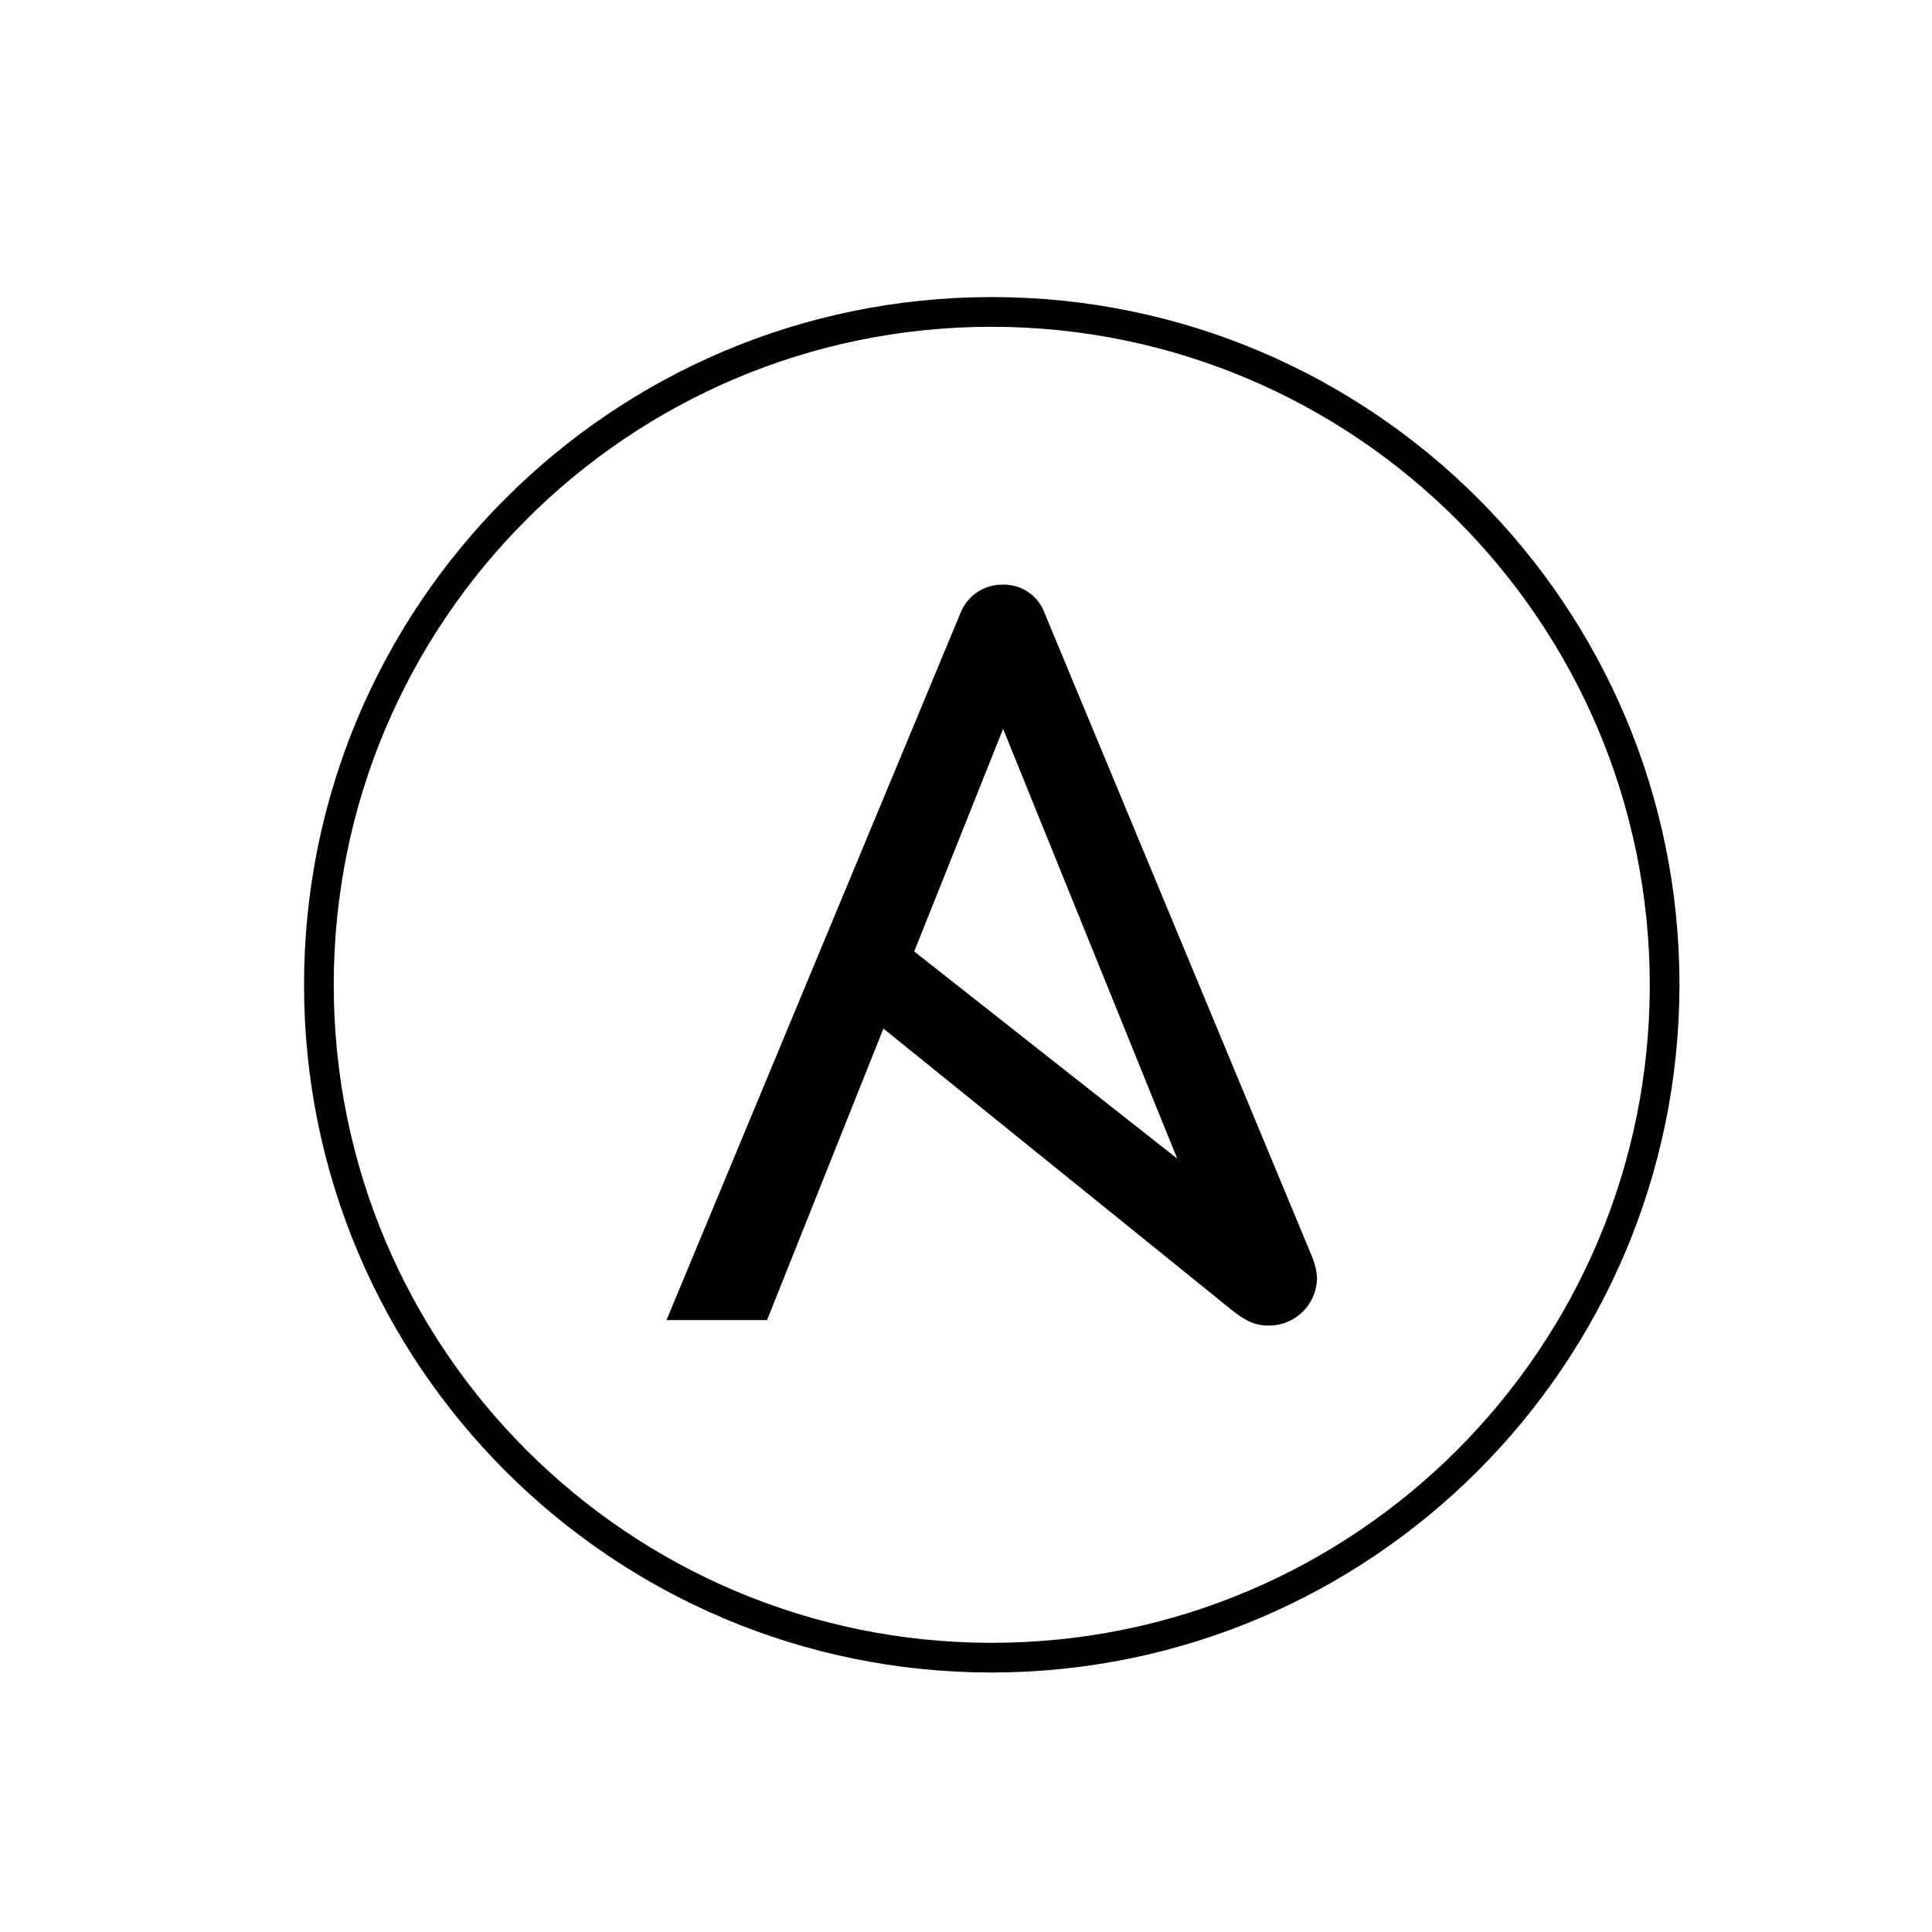
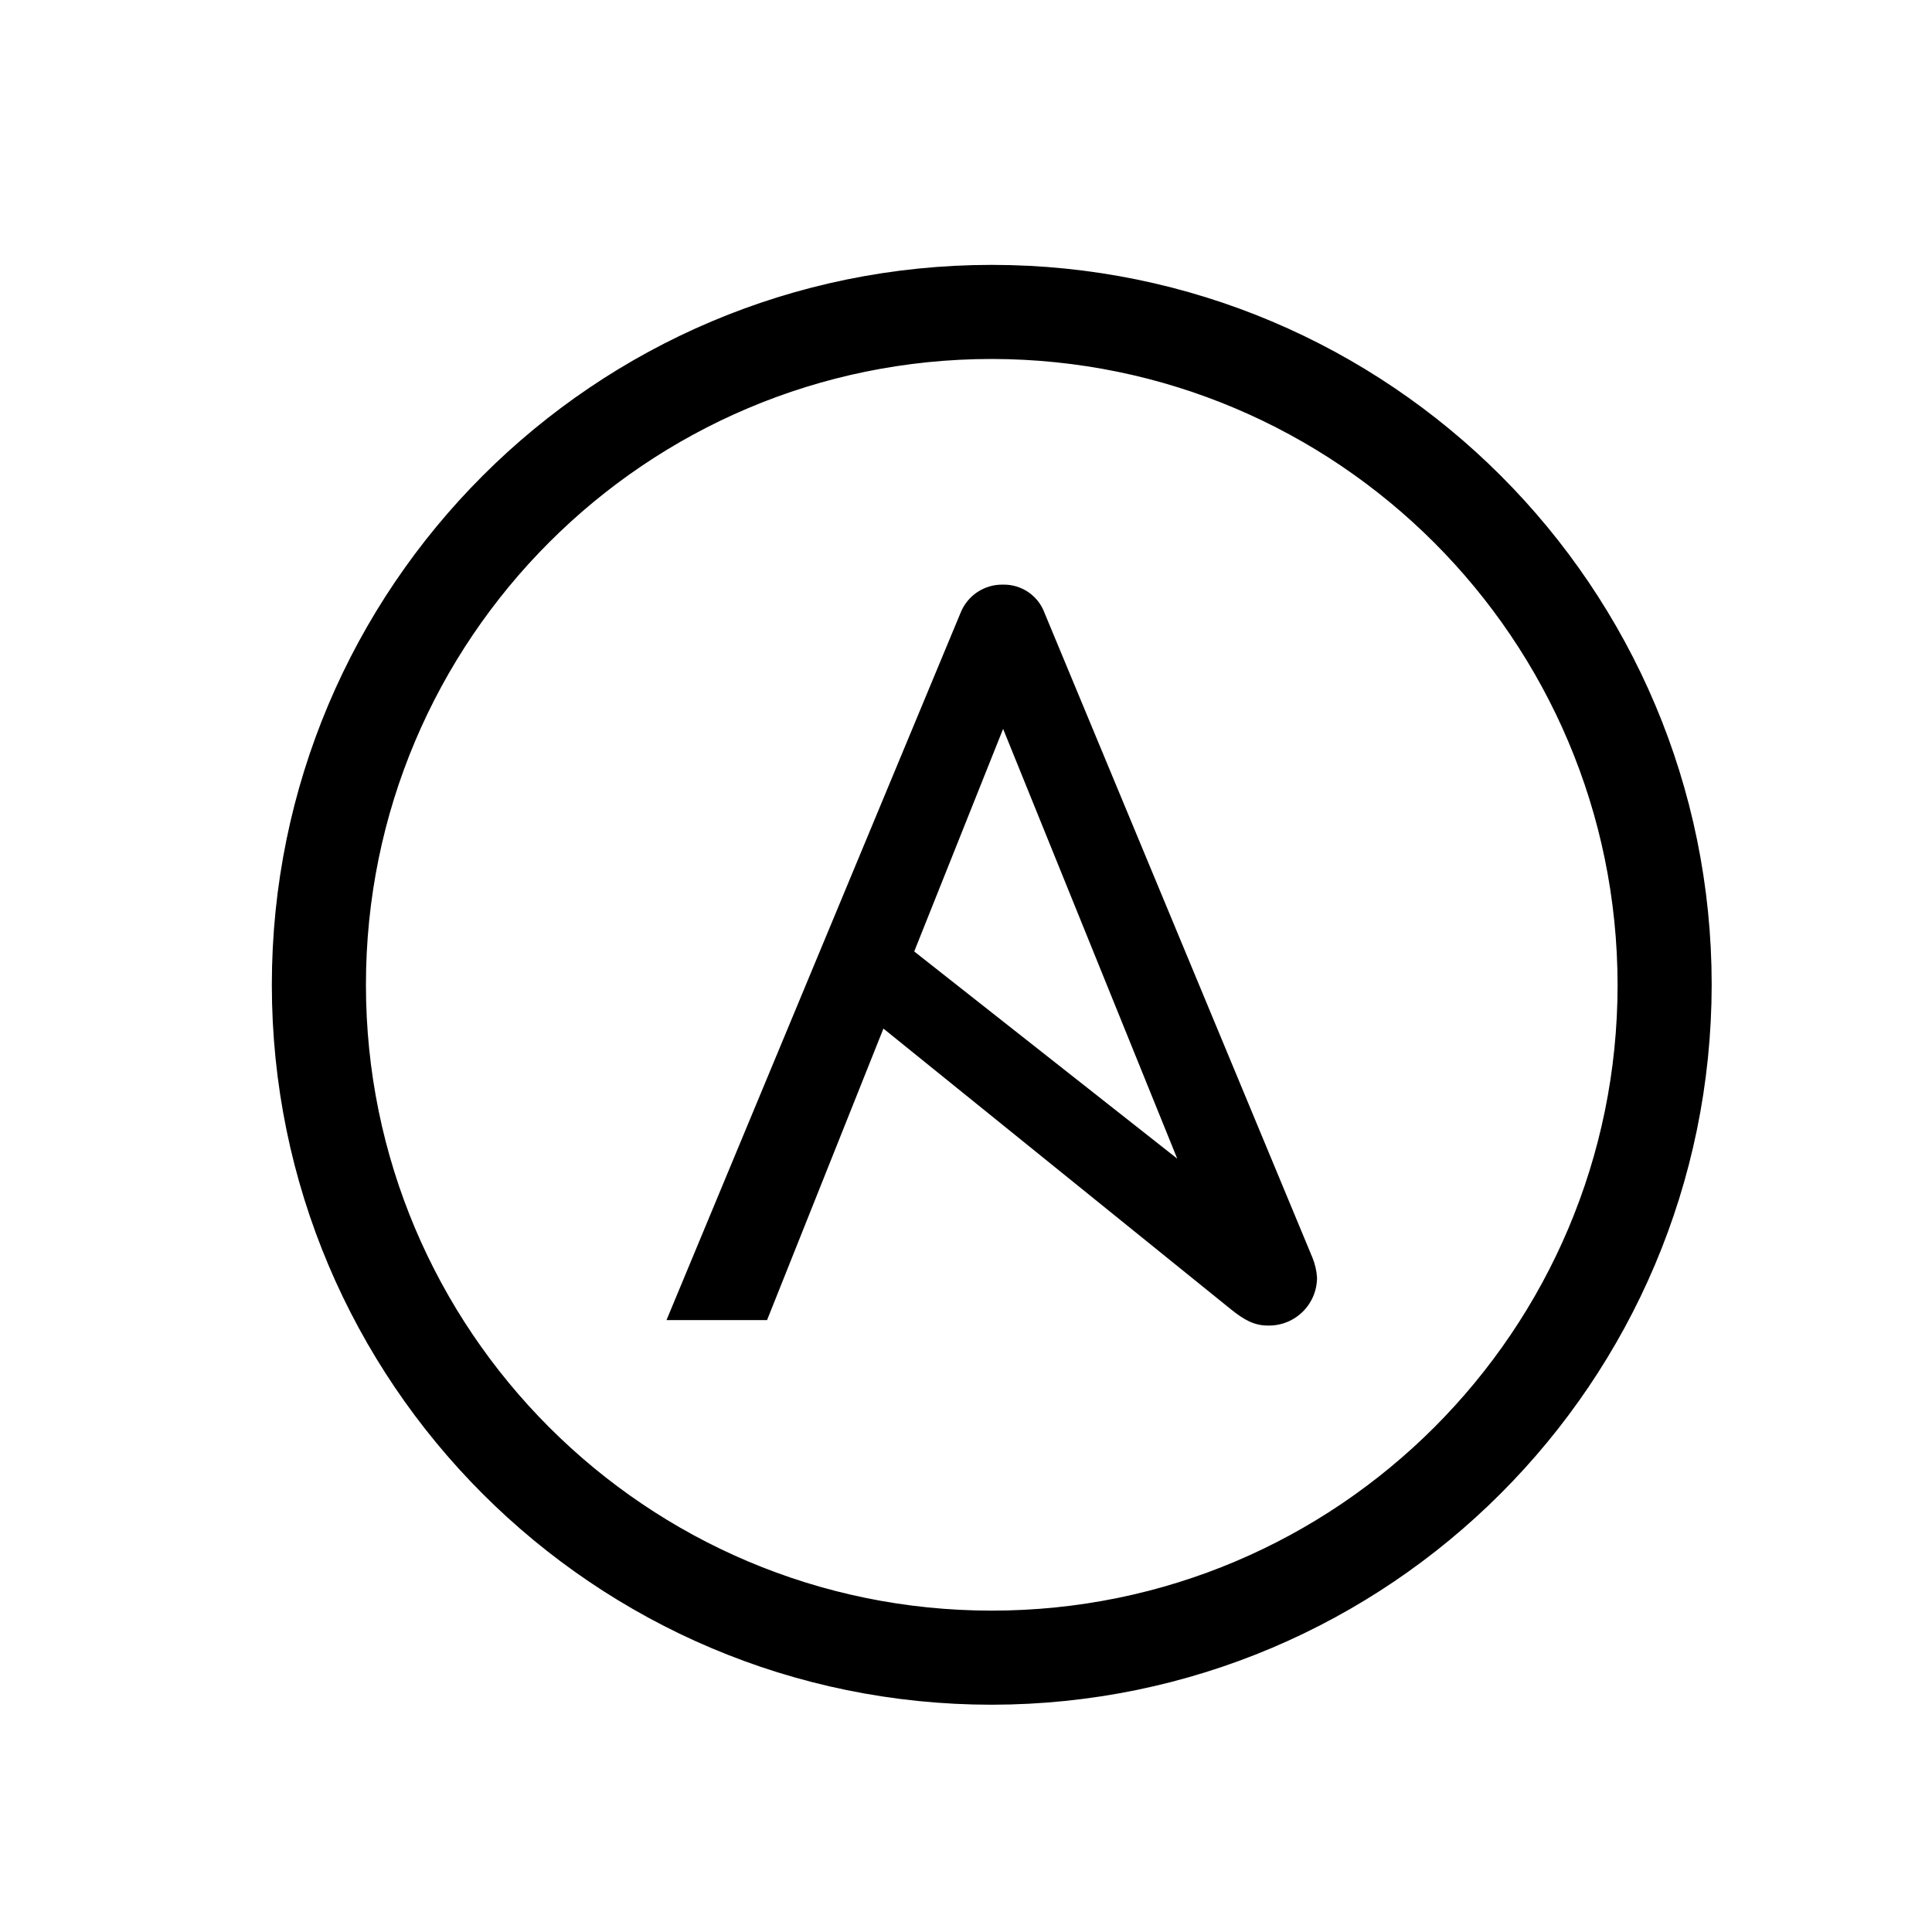
<svg xmlns="http://www.w3.org/2000/svg" id="logo" viewBox="0 0 300 300">
  <path d="M203.795,195.287L162.204,95.197a6.712,6.712,0,0,0-6.442-4.414,6.936,6.936,0,0,0-6.621,4.414L103.493,204.983h15.615l18.07-45.265,53.926,43.566c2.169,1.754,3.734,2.547,5.768,2.547a7.457,7.457,0,0,0,7.635-7.462A9.884,9.884,0,0,0,203.795,195.287Zm-48.033-82.107,27.038,66.734-40.841-32.171Z" fill="currentColor" />
-   <path d="M154,259.708a106.789,106.789,0,1,1,106.789-106.788A106.91,106.91,0,0,1,154,259.708Zm0-208.967a102.178,102.178,0,1,0,102.178,102.178A102.294,102.294,0,0,0,154,50.741Z" fill="currentColor" />
+   <path d="M154,259.708a106.789,106.789,0,1,1,106.789-106.788A106.91,106.91,0,0,1,154,259.708Zm0-208.967a102.178,102.178,0,1,0,102.178,102.178A102.294,102.294,0,0,0,154,50.741Z" fill="currentColor" stroke-width="10" stroke="currentColor" />
</svg>
